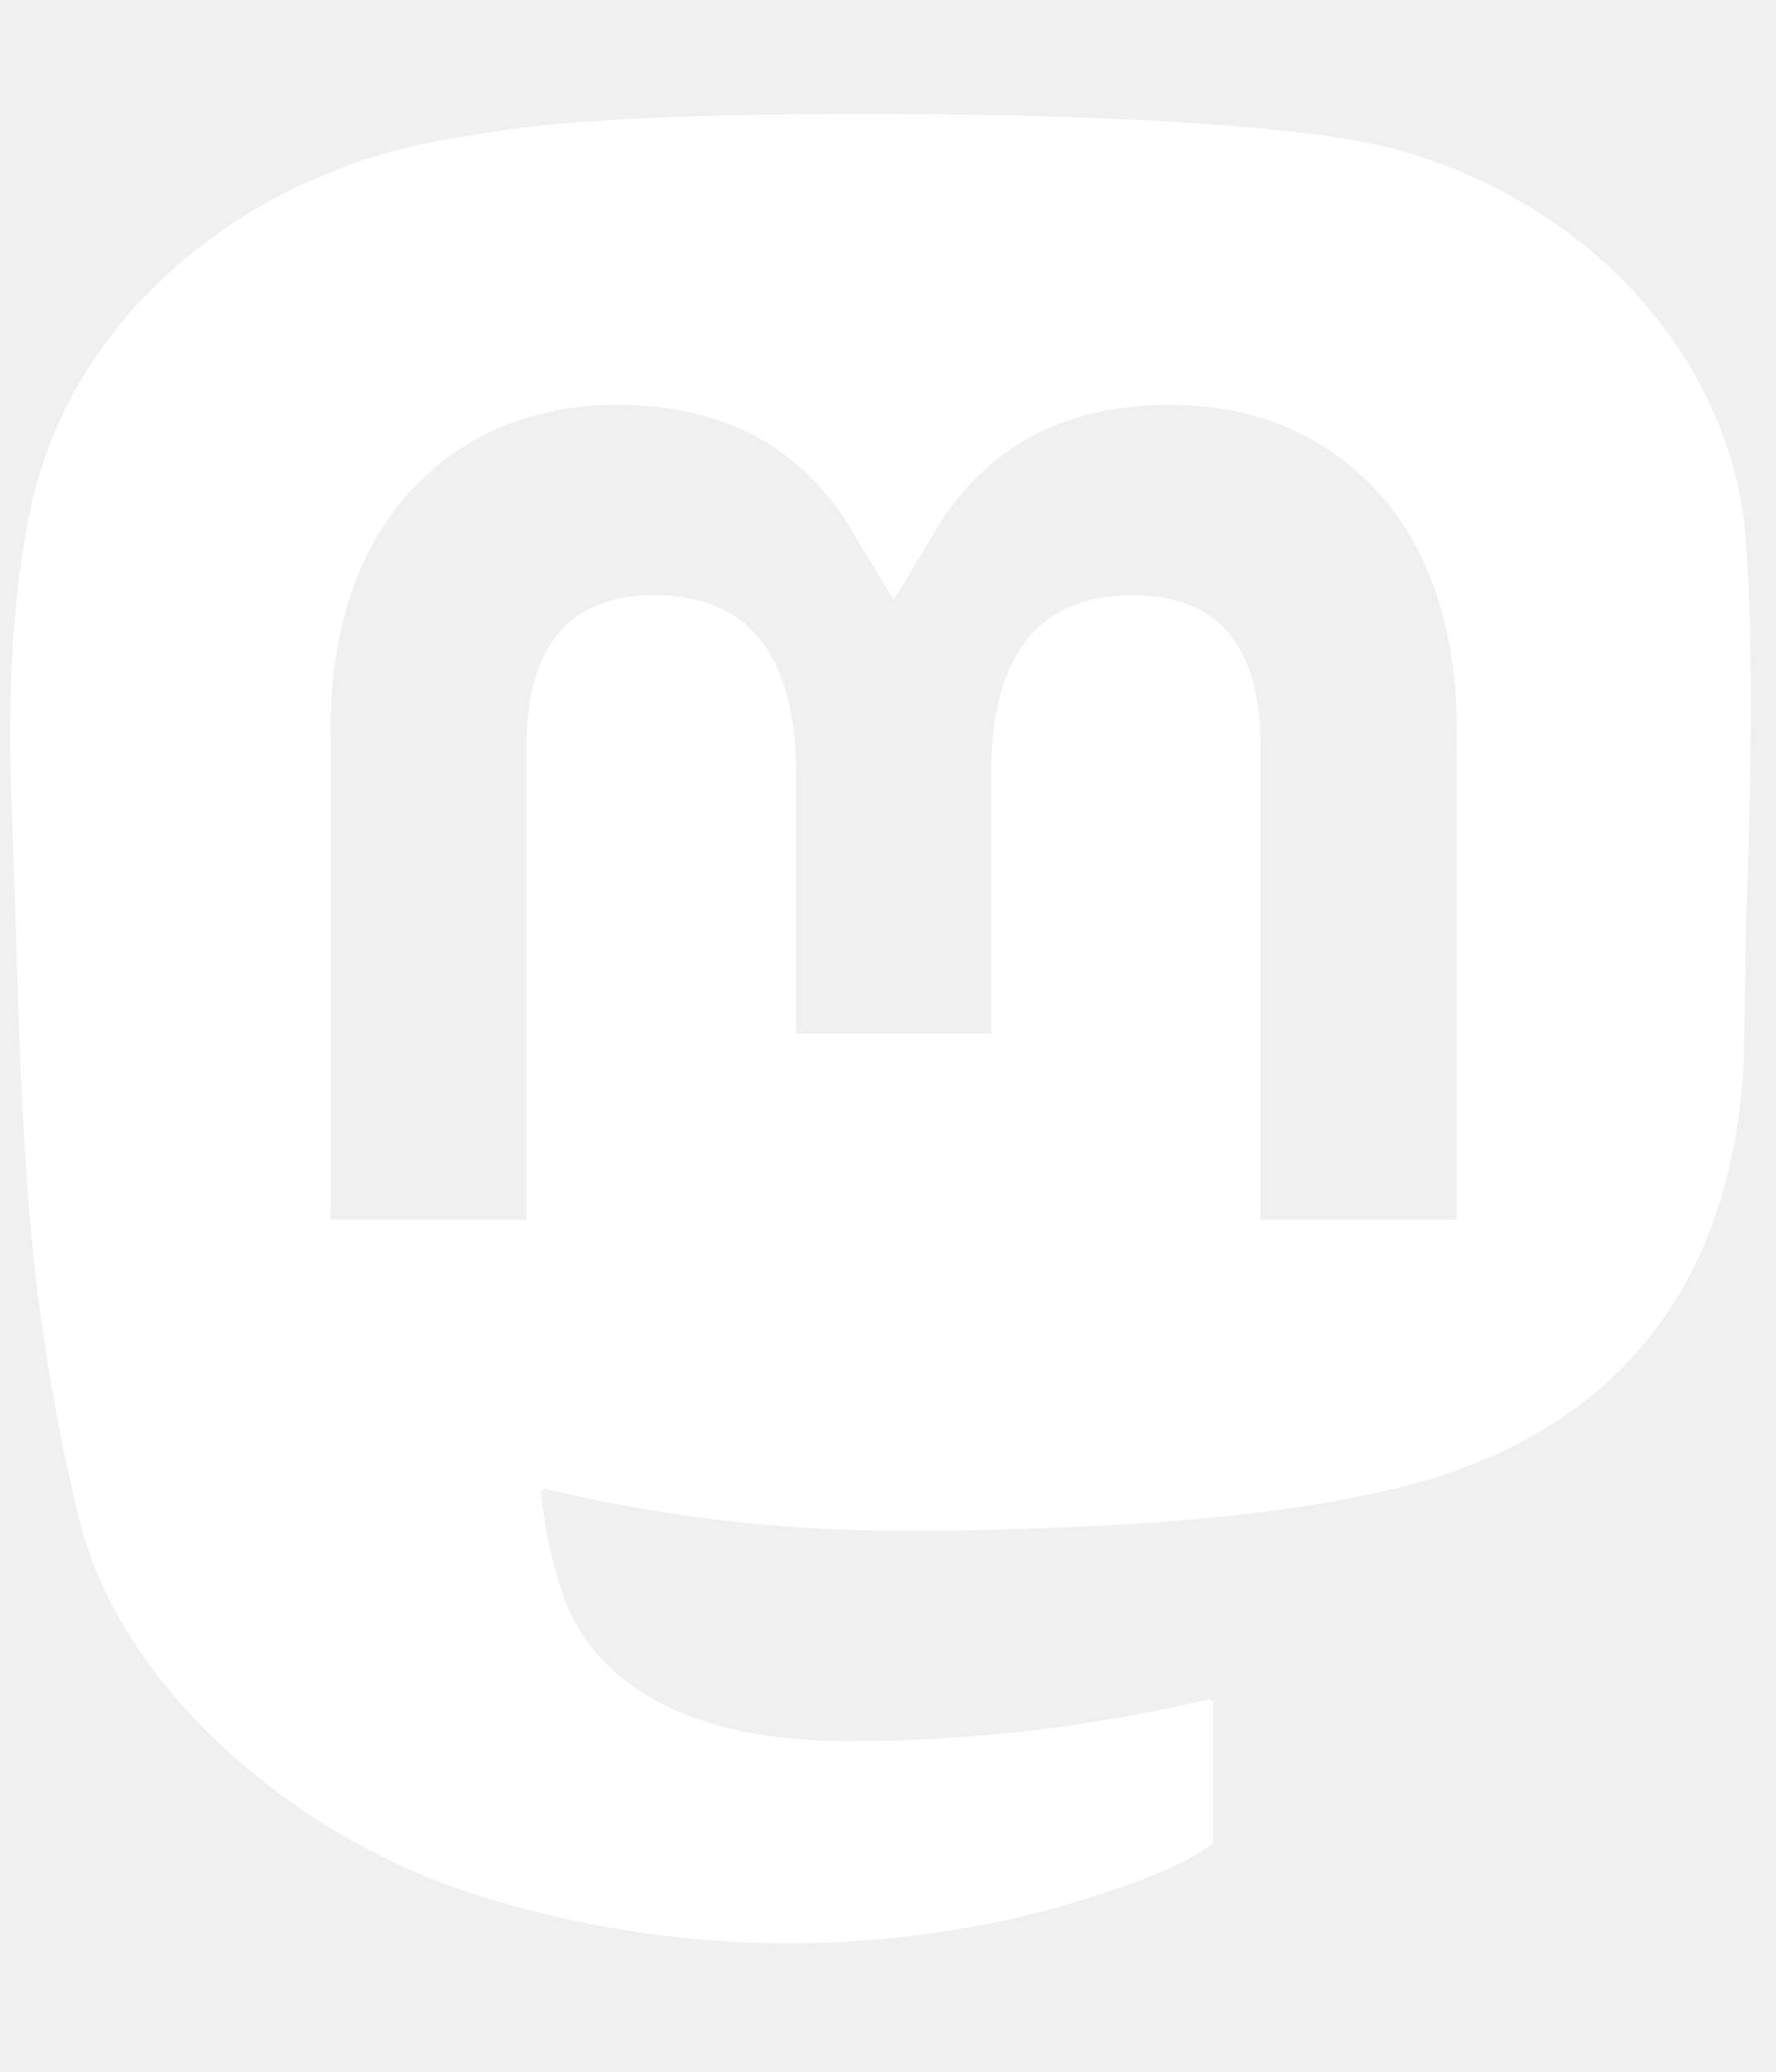
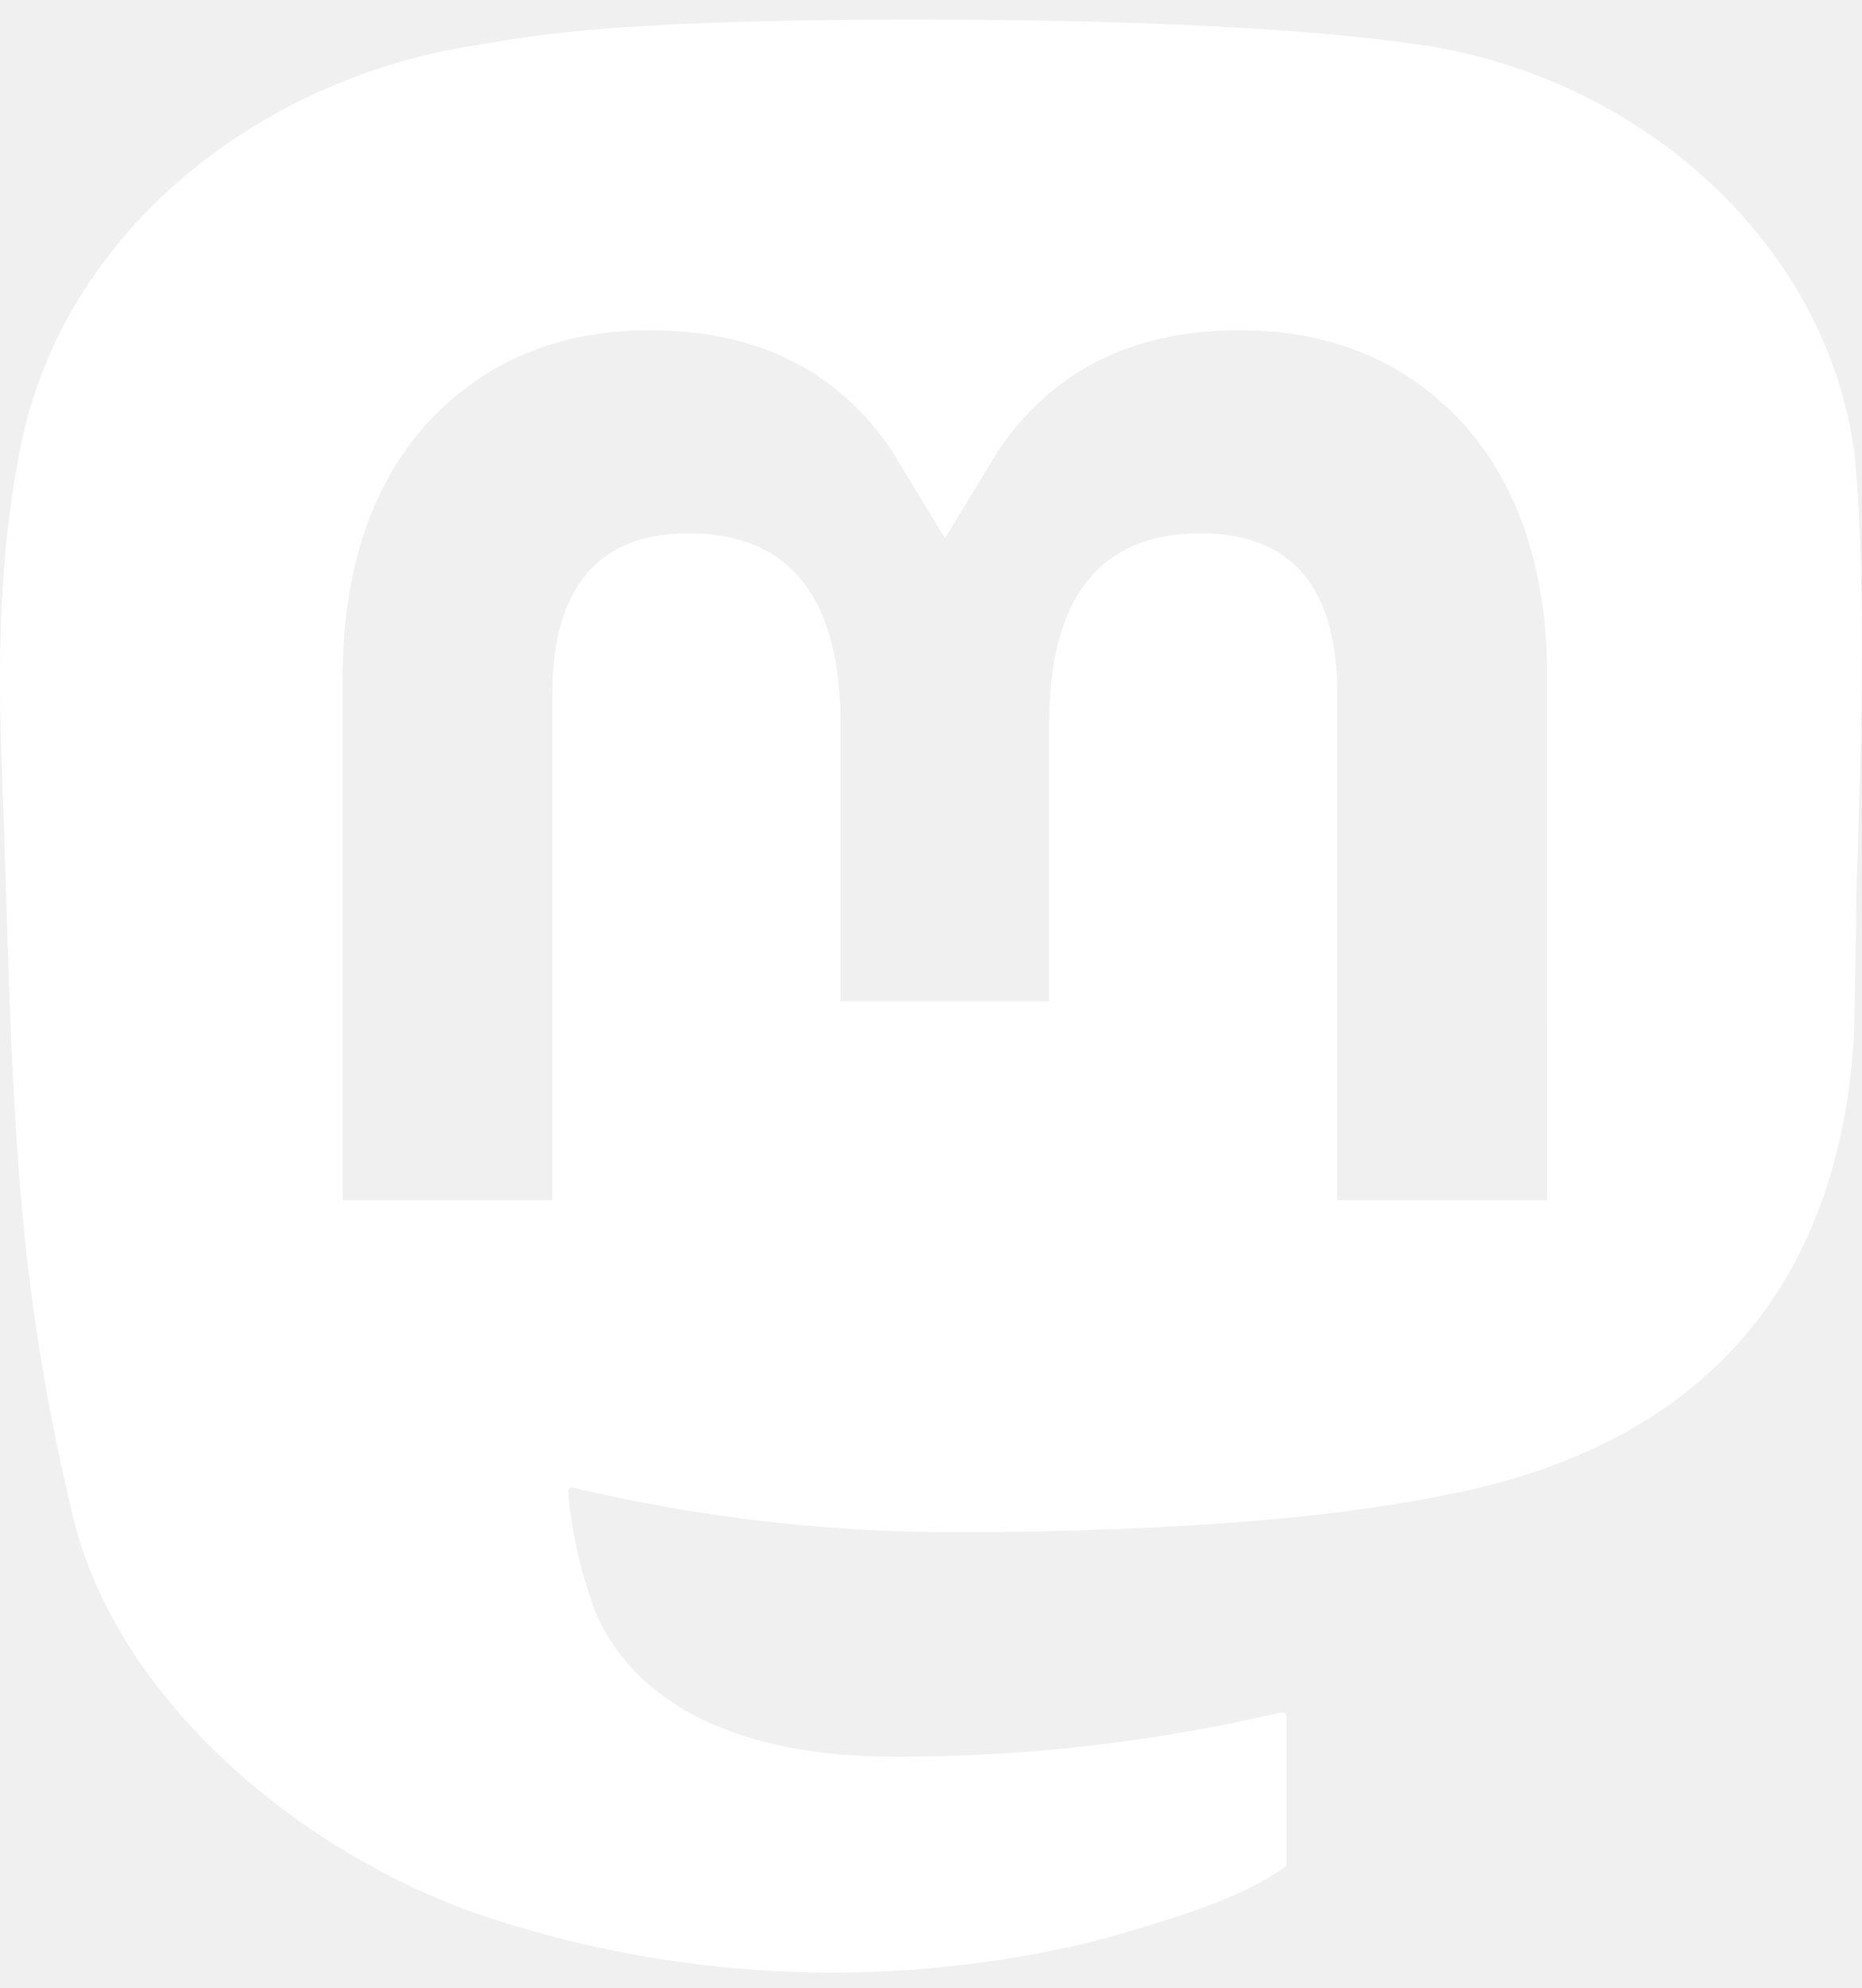
- <svg xmlns="http://www.w3.org/2000/svg" width="120" height="140" viewBox="0 0 120 140" fill="none">
-   <path d="M117.838 35.062C116.026 21.782 104.288 11.316 90.375 9.287C88.027 8.945 79.133 7.698 58.531 7.698H58.377C37.768 7.698 33.347 8.945 31 9.287C17.473 11.259 5.121 20.664 2.124 34.102C0.682 40.72 0.528 48.057 0.796 54.787C1.178 64.439 1.252 74.073 2.141 83.686C2.755 90.071 3.827 96.405 5.349 102.641C8.197 114.157 19.73 123.742 31.028 127.652C43.125 131.729 56.134 132.406 68.598 129.607C69.97 129.292 71.326 128.927 72.666 128.511C75.692 127.562 79.242 126.5 81.851 124.635C81.887 124.609 81.916 124.575 81.937 124.536C81.958 124.497 81.969 124.454 81.971 124.41V115.096C81.97 115.055 81.96 115.014 81.942 114.977C81.923 114.941 81.897 114.908 81.864 114.883C81.831 114.858 81.793 114.84 81.752 114.831C81.712 114.822 81.669 114.822 81.629 114.832C73.643 116.713 65.459 117.655 57.249 117.641C43.118 117.641 39.318 111.028 38.23 108.275C37.355 105.896 36.8 103.415 36.578 100.894C36.575 100.851 36.583 100.809 36.6 100.77C36.618 100.731 36.644 100.697 36.678 100.67C36.711 100.644 36.75 100.625 36.792 100.616C36.834 100.607 36.878 100.608 36.919 100.618C44.772 102.486 52.822 103.429 60.901 103.427C62.844 103.427 64.781 103.427 66.724 103.377C74.849 103.152 83.412 102.742 91.406 101.202C91.606 101.163 91.805 101.129 91.976 101.079C104.585 98.691 116.584 91.197 117.803 72.219C117.849 71.472 117.963 64.394 117.963 63.618C117.969 60.984 118.823 44.928 117.838 35.062ZM98.431 82.416H85.173V50.394C85.173 43.652 82.324 40.214 76.529 40.214C70.159 40.214 66.969 44.282 66.969 52.315V69.843H53.79V52.315C53.79 44.282 50.594 40.214 44.224 40.214C38.463 40.214 35.586 43.652 35.58 50.394V82.416H22.333V49.422C22.333 42.68 24.079 37.325 27.57 33.355C31.17 29.394 35.894 27.36 41.757 27.36C48.543 27.36 53.67 29.933 57.089 35.074L60.388 40.534L63.693 35.074C67.111 29.933 72.239 27.36 79.014 27.36C84.871 27.36 89.594 29.394 93.207 33.355C96.697 37.321 98.443 42.677 98.443 49.422L98.431 82.416Z" fill="white" />
+ <svg xmlns="http://www.w3.org/2000/svg" width="74" height="79" viewBox="0 0 74 79" fill="white">
+   <path d="M73.701 17.959C72.562 9.62 65.177 3.049 56.424 1.775C54.947 1.56 49.352 0.777 36.39 0.777H36.293C23.328 0.777 20.547 1.56 19.07 1.775C10.56 3.013 2.789 8.918 0.903 17.356C-0.004 21.511 -0.1 26.118 0.068 30.344C0.308 36.404 0.355 42.453 0.914 48.489C1.301 52.498 1.975 56.475 2.932 60.391C4.724 67.622 11.979 73.639 19.088 76.094C26.698 78.655 34.882 79.08 42.724 77.322C43.587 77.124 44.44 76.895 45.283 76.634C47.187 76.038 49.42 75.371 51.062 74.2C51.084 74.184 51.103 74.163 51.116 74.138C51.129 74.114 51.136 74.087 51.137 74.059V68.211C51.136 68.185 51.13 68.16 51.118 68.136C51.107 68.113 51.09 68.093 51.069 68.077C51.049 68.061 51.025 68.05 50.999 68.045C50.974 68.039 50.947 68.039 50.922 68.045C45.898 69.226 40.749 69.818 35.584 69.809C26.694 69.809 24.303 65.657 23.618 63.928C23.068 62.435 22.719 60.876 22.579 59.293C22.578 59.267 22.582 59.24 22.593 59.216C22.604 59.192 22.621 59.17 22.642 59.153C22.663 59.136 22.688 59.125 22.714 59.119C22.74 59.113 22.768 59.114 22.794 59.121C27.735 60.294 32.799 60.886 37.881 60.884C39.104 60.884 40.322 60.884 41.545 60.853C46.656 60.712 52.044 60.454 57.073 59.487C57.198 59.463 57.324 59.442 57.431 59.41C65.364 57.911 72.913 53.205 73.68 41.289C73.709 40.82 73.78 36.376 73.78 35.889C73.784 34.235 74.322 24.153 73.701 17.959ZM61.492 47.692H53.151V27.585C53.151 23.353 51.359 21.194 47.714 21.194C43.706 21.194 41.699 23.748 41.699 28.792V39.797H33.408V28.792C33.408 23.748 31.397 21.194 27.389 21.194C23.765 21.194 21.955 23.353 21.952 27.585V47.692H13.618V26.975C13.618 22.742 14.716 19.38 16.912 16.887C19.177 14.4 22.149 13.123 25.837 13.123C30.106 13.123 33.333 14.739 35.483 17.966L37.559 21.395L39.638 17.966C41.788 14.739 45.014 13.123 49.276 13.123C52.961 13.123 55.933 14.4 58.206 16.887C60.402 19.377 61.5 22.74 61.5 26.975L61.492 47.692Z" fill="inherit" />
</svg>
